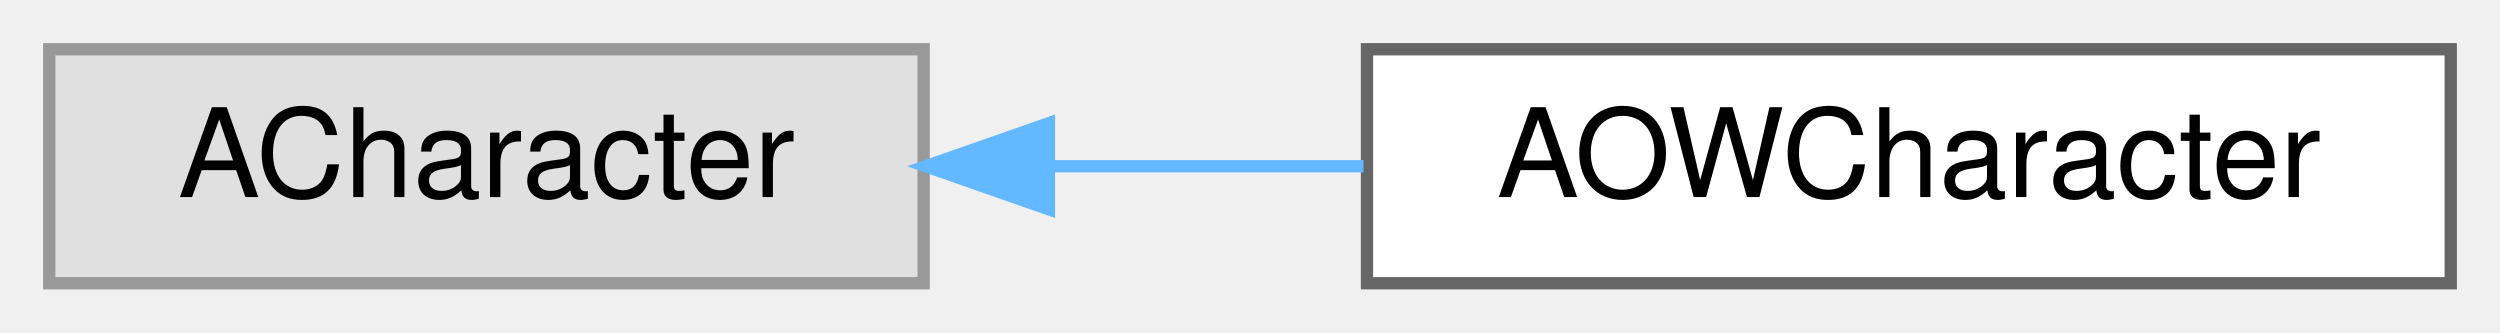
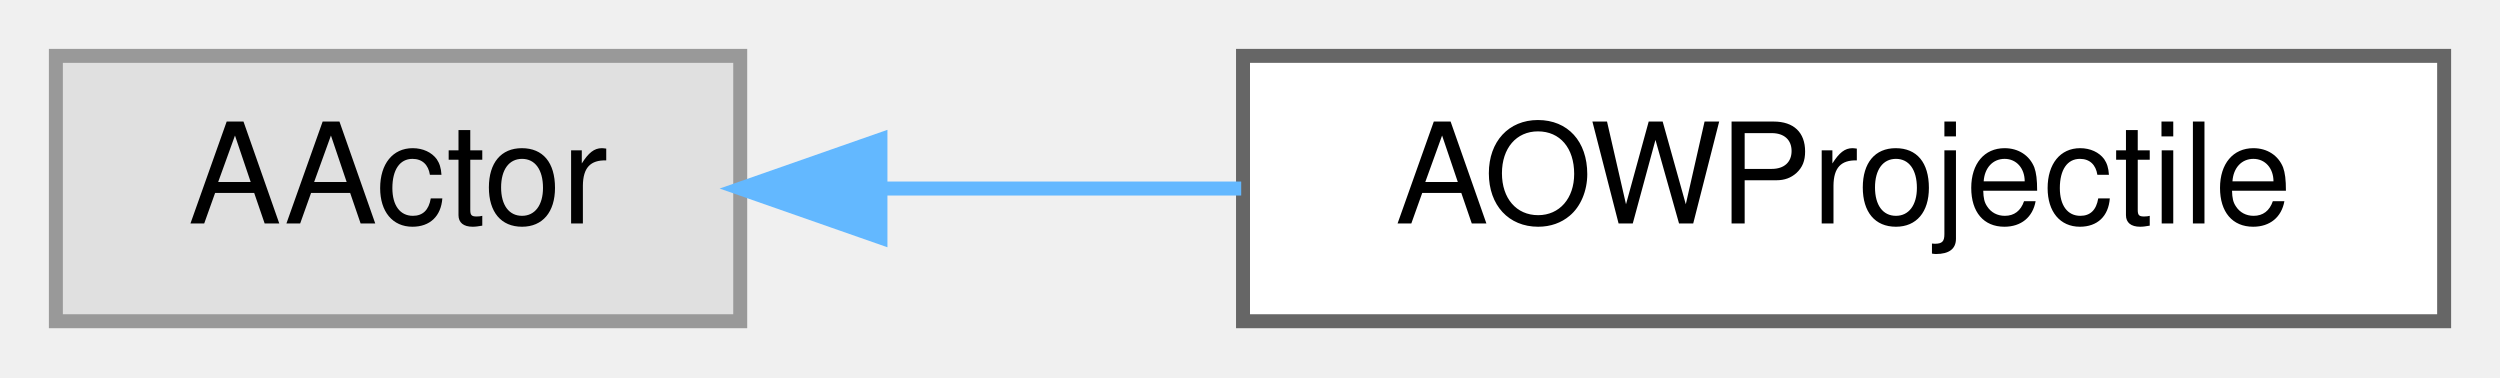
- <svg xmlns="http://www.w3.org/2000/svg" xmlns:xlink="http://www.w3.org/1999/xlink" width="203pt" height="27pt" viewBox="0.00 0.00 203.00 27.00">
+ <svg xmlns="http://www.w3.org/2000/svg" xmlns:xlink="http://www.w3.org/1999/xlink" width="179pt" height="27pt" viewBox="0.00 0.00 179.00 27.00">
  <g id="graph0" class="graph" transform="scale(1 1) rotate(0) translate(4 23)">
    <g id="Node000000" class="node">
      <g id="a_Node000000">
        <a xlink:title=" ">
-           <polygon fill="#e0e0e0" stroke="#999999" points="71,-19 0,-19 0,0 71,0 71,-19" />
-           <text text-anchor="middle" x="35.5" y="-7" font-family="Helvetica,sans-Serif" font-size="10.00">ACharacter</text>
+           <polygon fill="#e0e0e0" stroke="#999999" points="49,-19 0,-19 0,0 49,0 49,-19" />
+           <text text-anchor="middle" x="24.5" y="-7" font-family="Helvetica,sans-Serif" font-size="10.00">AActor</text>
        </a>
      </g>
    </g>
    <g id="Node000001" class="node">
      <g id="a_Node000001">
-         <a xlink:href="classAOWCharacter.html" target="_top" xlink:title=" ">
-           <polygon fill="white" stroke="#666666" points="195,-19 107,-19 107,0 195,0 195,-19" />
-           <text text-anchor="middle" x="151" y="-7" font-family="Helvetica,sans-Serif" font-size="10.00">AOWCharacter</text>
+         <a xlink:href="classAOWProjectile.html" target="_top" xlink:title=" ">
+           <polygon fill="white" stroke="#666666" points="171,-19 85,-19 85,0 171,0 171,-19" />
+           <text text-anchor="middle" x="128" y="-7" font-family="Helvetica,sans-Serif" font-size="10.00">AOWProjectile</text>
        </a>
      </g>
    </g>
    <g id="edge1_Node000000_Node000001" class="edge">
      <g id="a_edge1_Node000000_Node000001">
        <a xlink:title=" ">
-           <path fill="none" stroke="#63b8ff" d="M81.18,-9.5C89.59,-9.5 98.36,-9.5 106.72,-9.5" />
-           <polygon fill="#63b8ff" stroke="#63b8ff" points="81.17,-6 71.17,-9.5 81.17,-13 81.17,-6" />
+           <path fill="none" stroke="#63b8ff" d="M59.06,-9.5C67.32,-9.5 76.27,-9.5 84.87,-9.5" />
+           <polygon fill="#63b8ff" stroke="#63b8ff" points="59.04,-6 49.04,-9.5 59.04,-13 59.04,-6" />
        </a>
      </g>
    </g>
  </g>
</svg>
